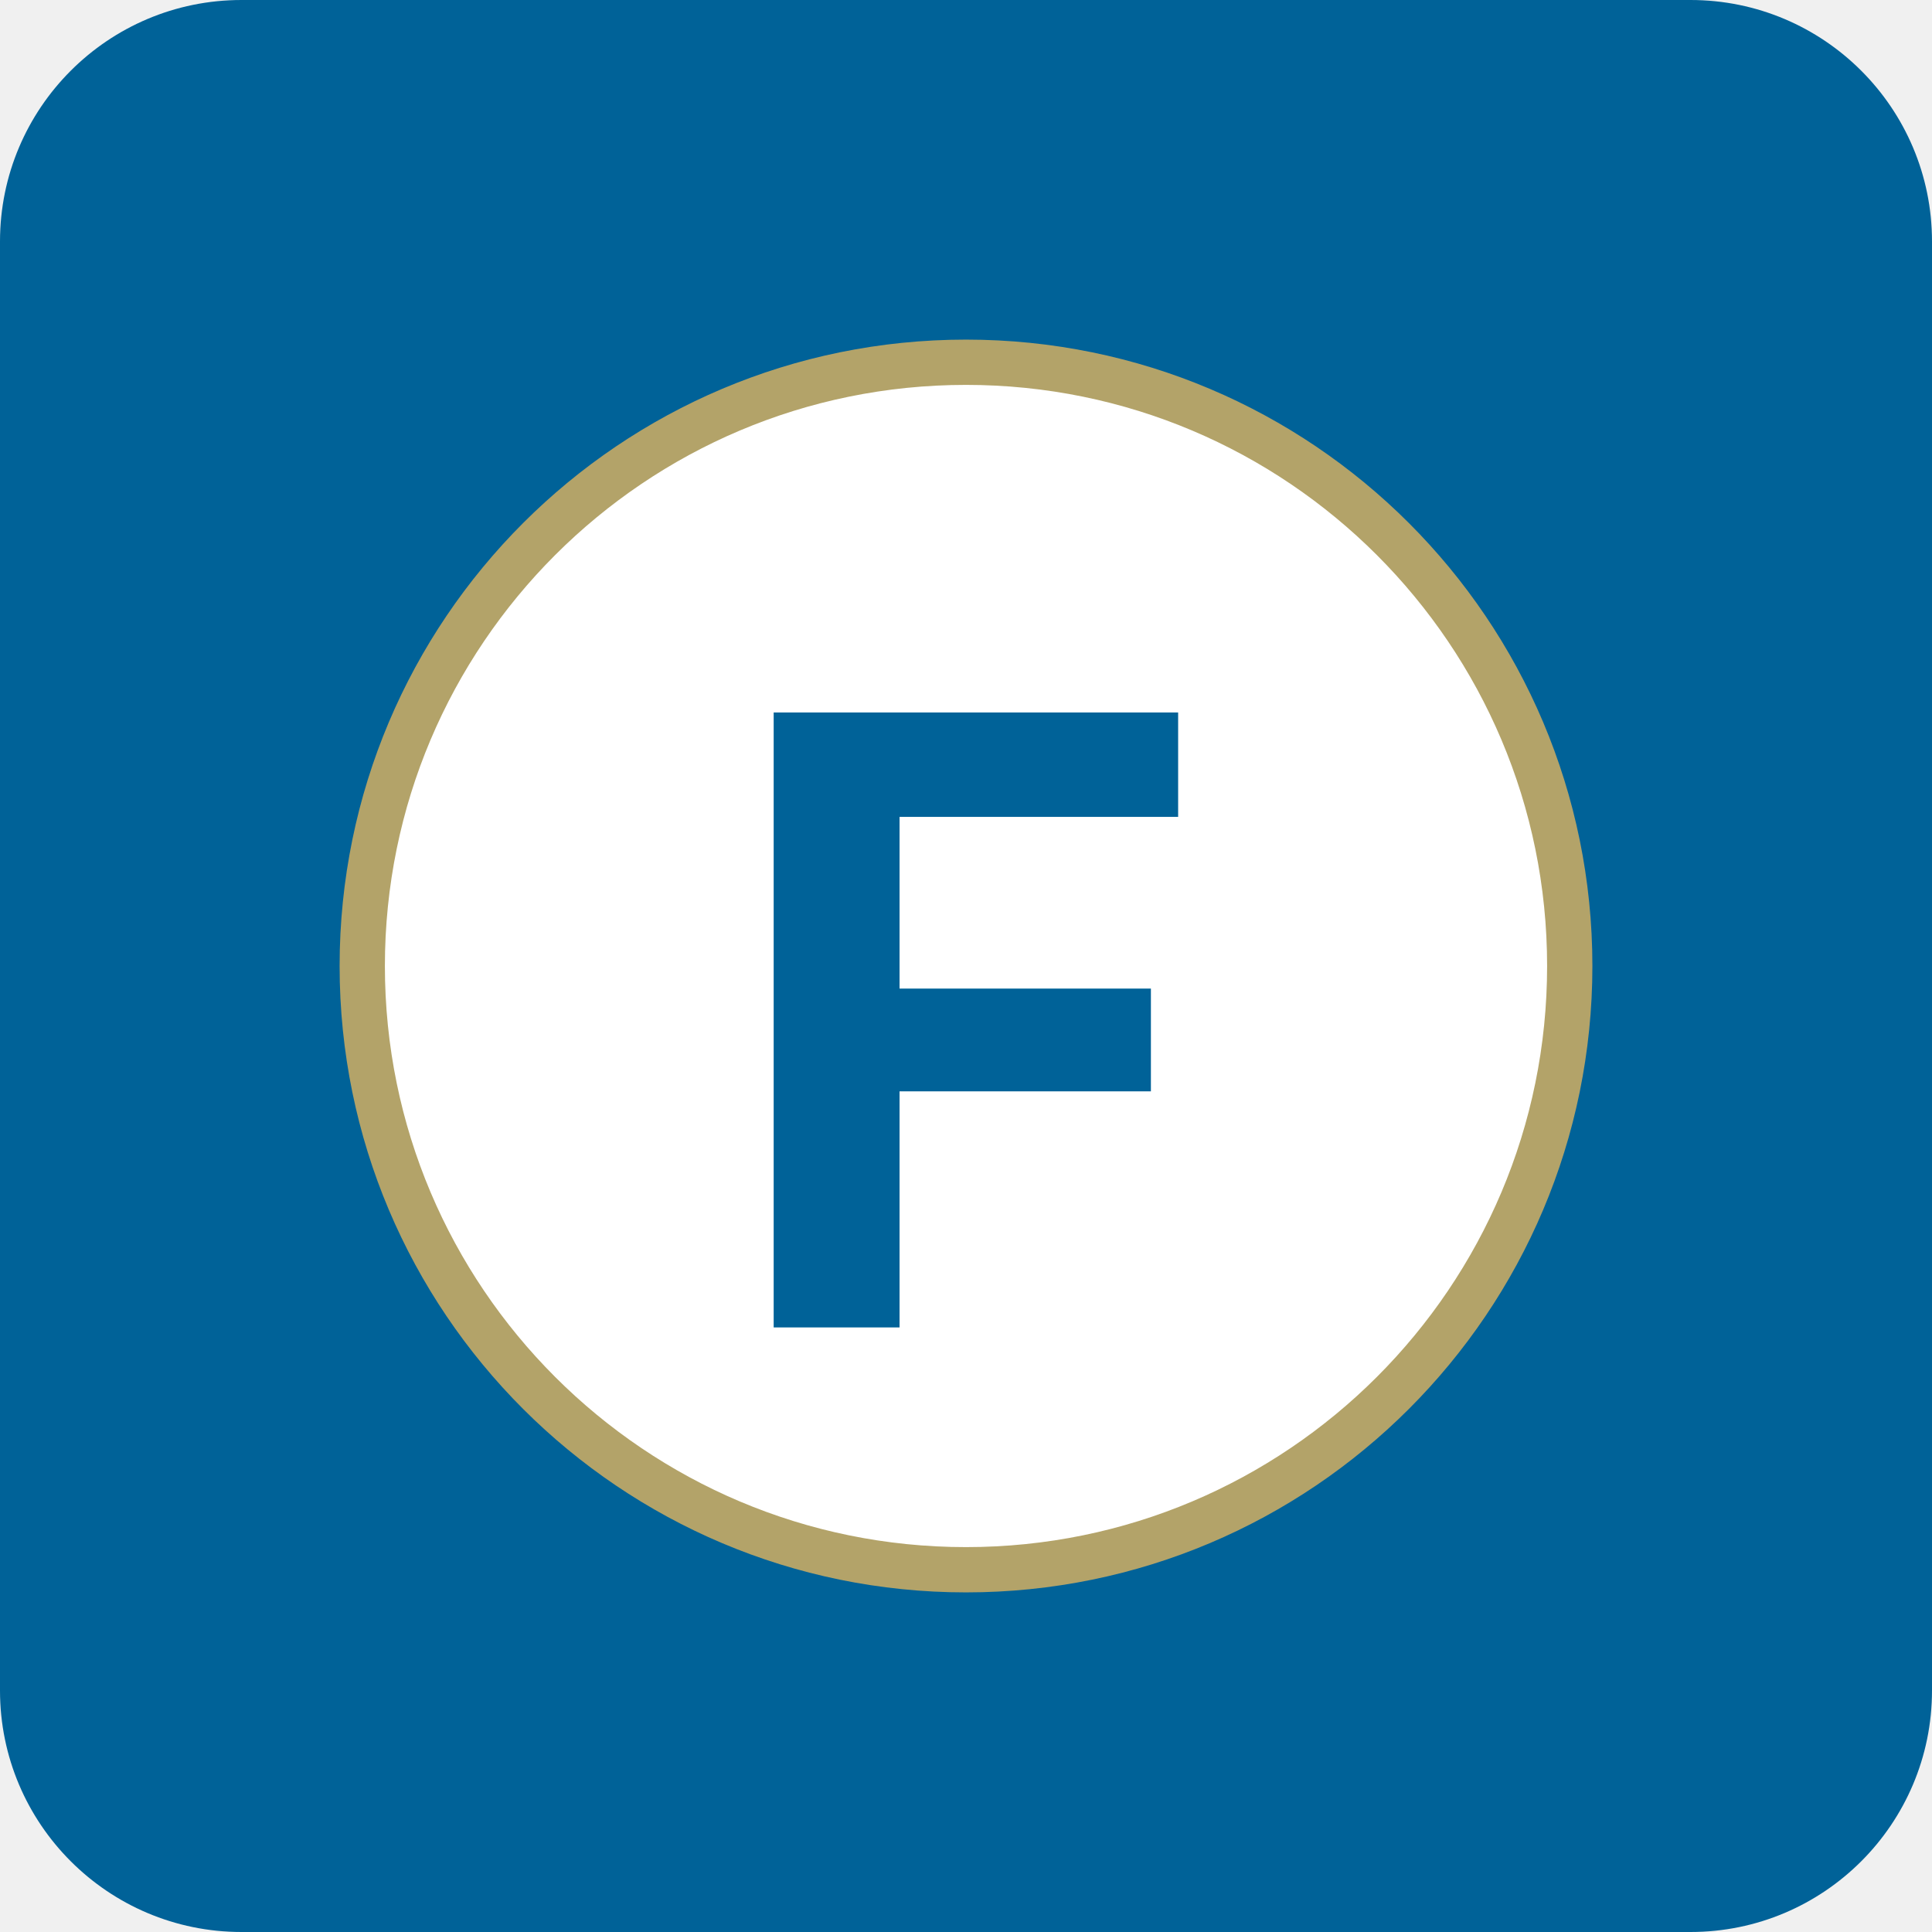
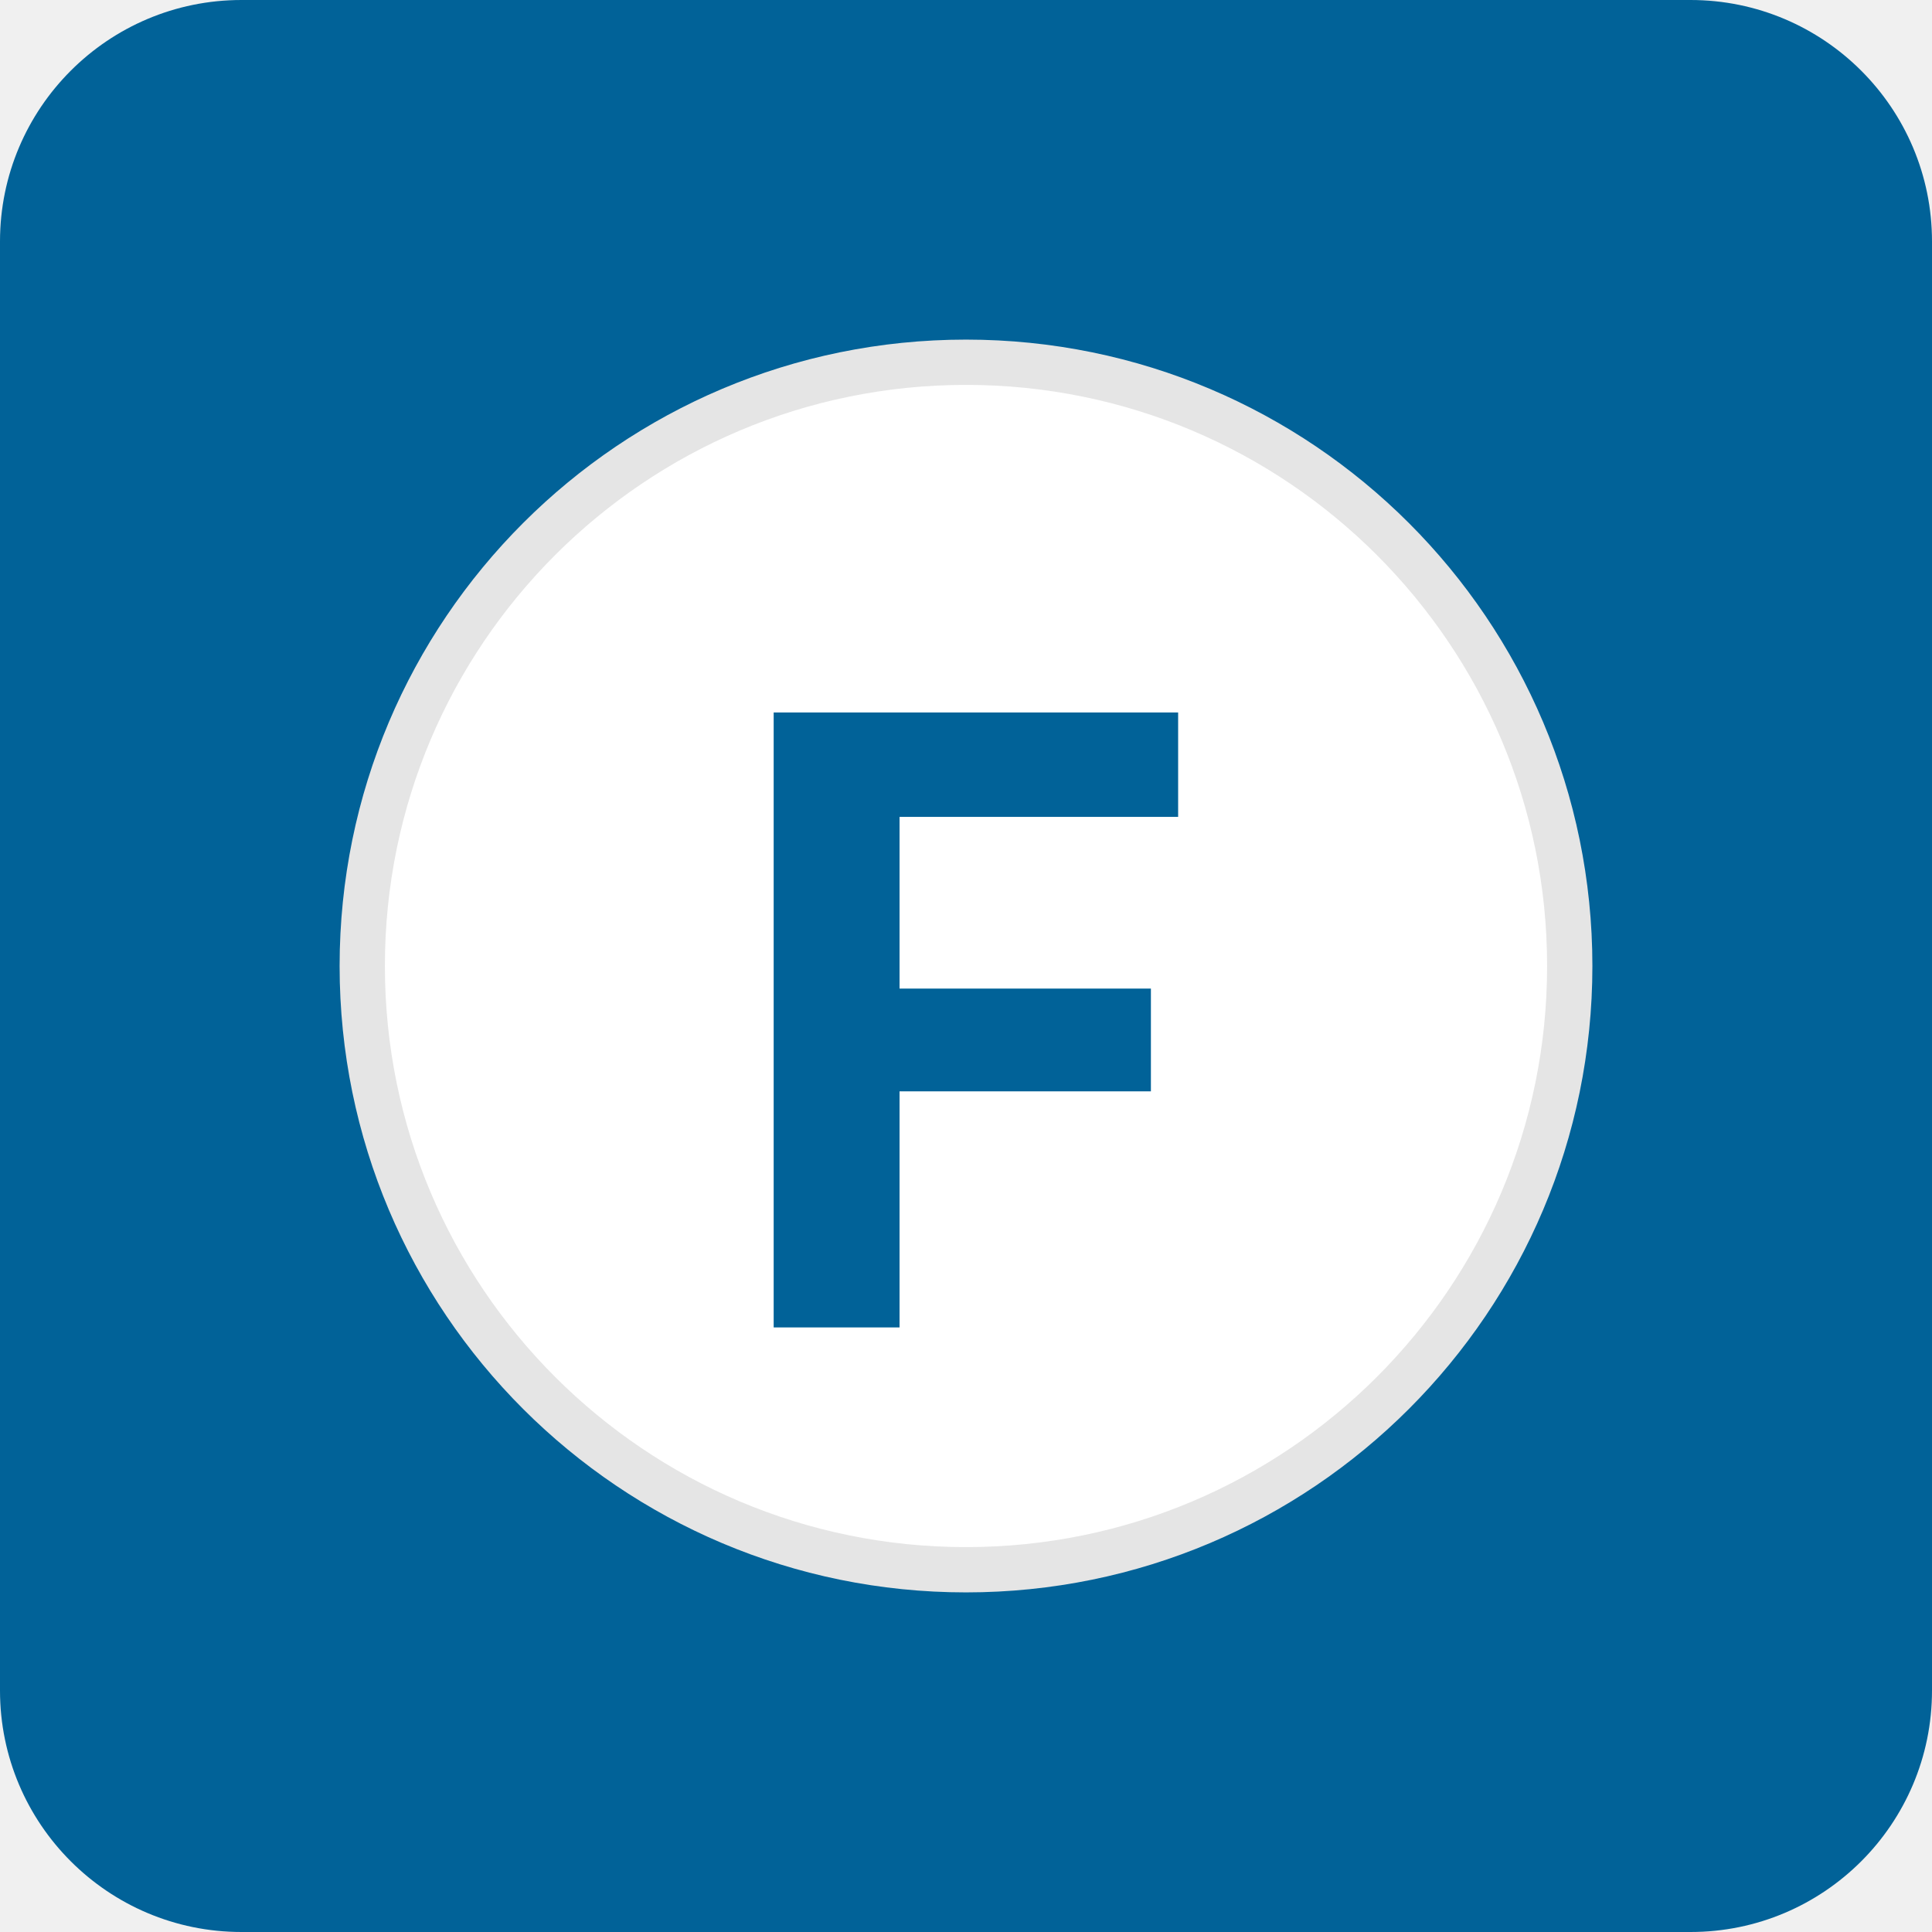
<svg xmlns="http://www.w3.org/2000/svg" width="512" height="512" viewBox="0 0 512 512" role="img" aria-label="F icon">
-   <rect width="512" height="512" rx="64" fill="#006298" />
+   <rect width="512" height="512" rx="64" fill="#016298" />
  <g transform="translate(256,256)">
-     <circle r="160" fill="#ffffff" stroke="#b3a369" stroke-width="12" />
-     <text x="0" y="0" dy="12" text-anchor="middle" dominant-baseline="middle" font-family="Inter, system-ui, -apple-system, 'Helvetica Neue', Arial" font-size="224" font-weight="700" fill="#006298">F</text>
+     <circle r="160" fill="#ffffff" stroke="#E5E5E5" stroke-width="12" />
+     <text x="0" y="0" dy="12" text-anchor="middle" dominant-baseline="middle" font-family="Inter, system-ui, -apple-system, 'Helvetica Neue', Arial" font-size="224" font-weight="700" fill="#016298">F</text>
  </g>
</svg>
